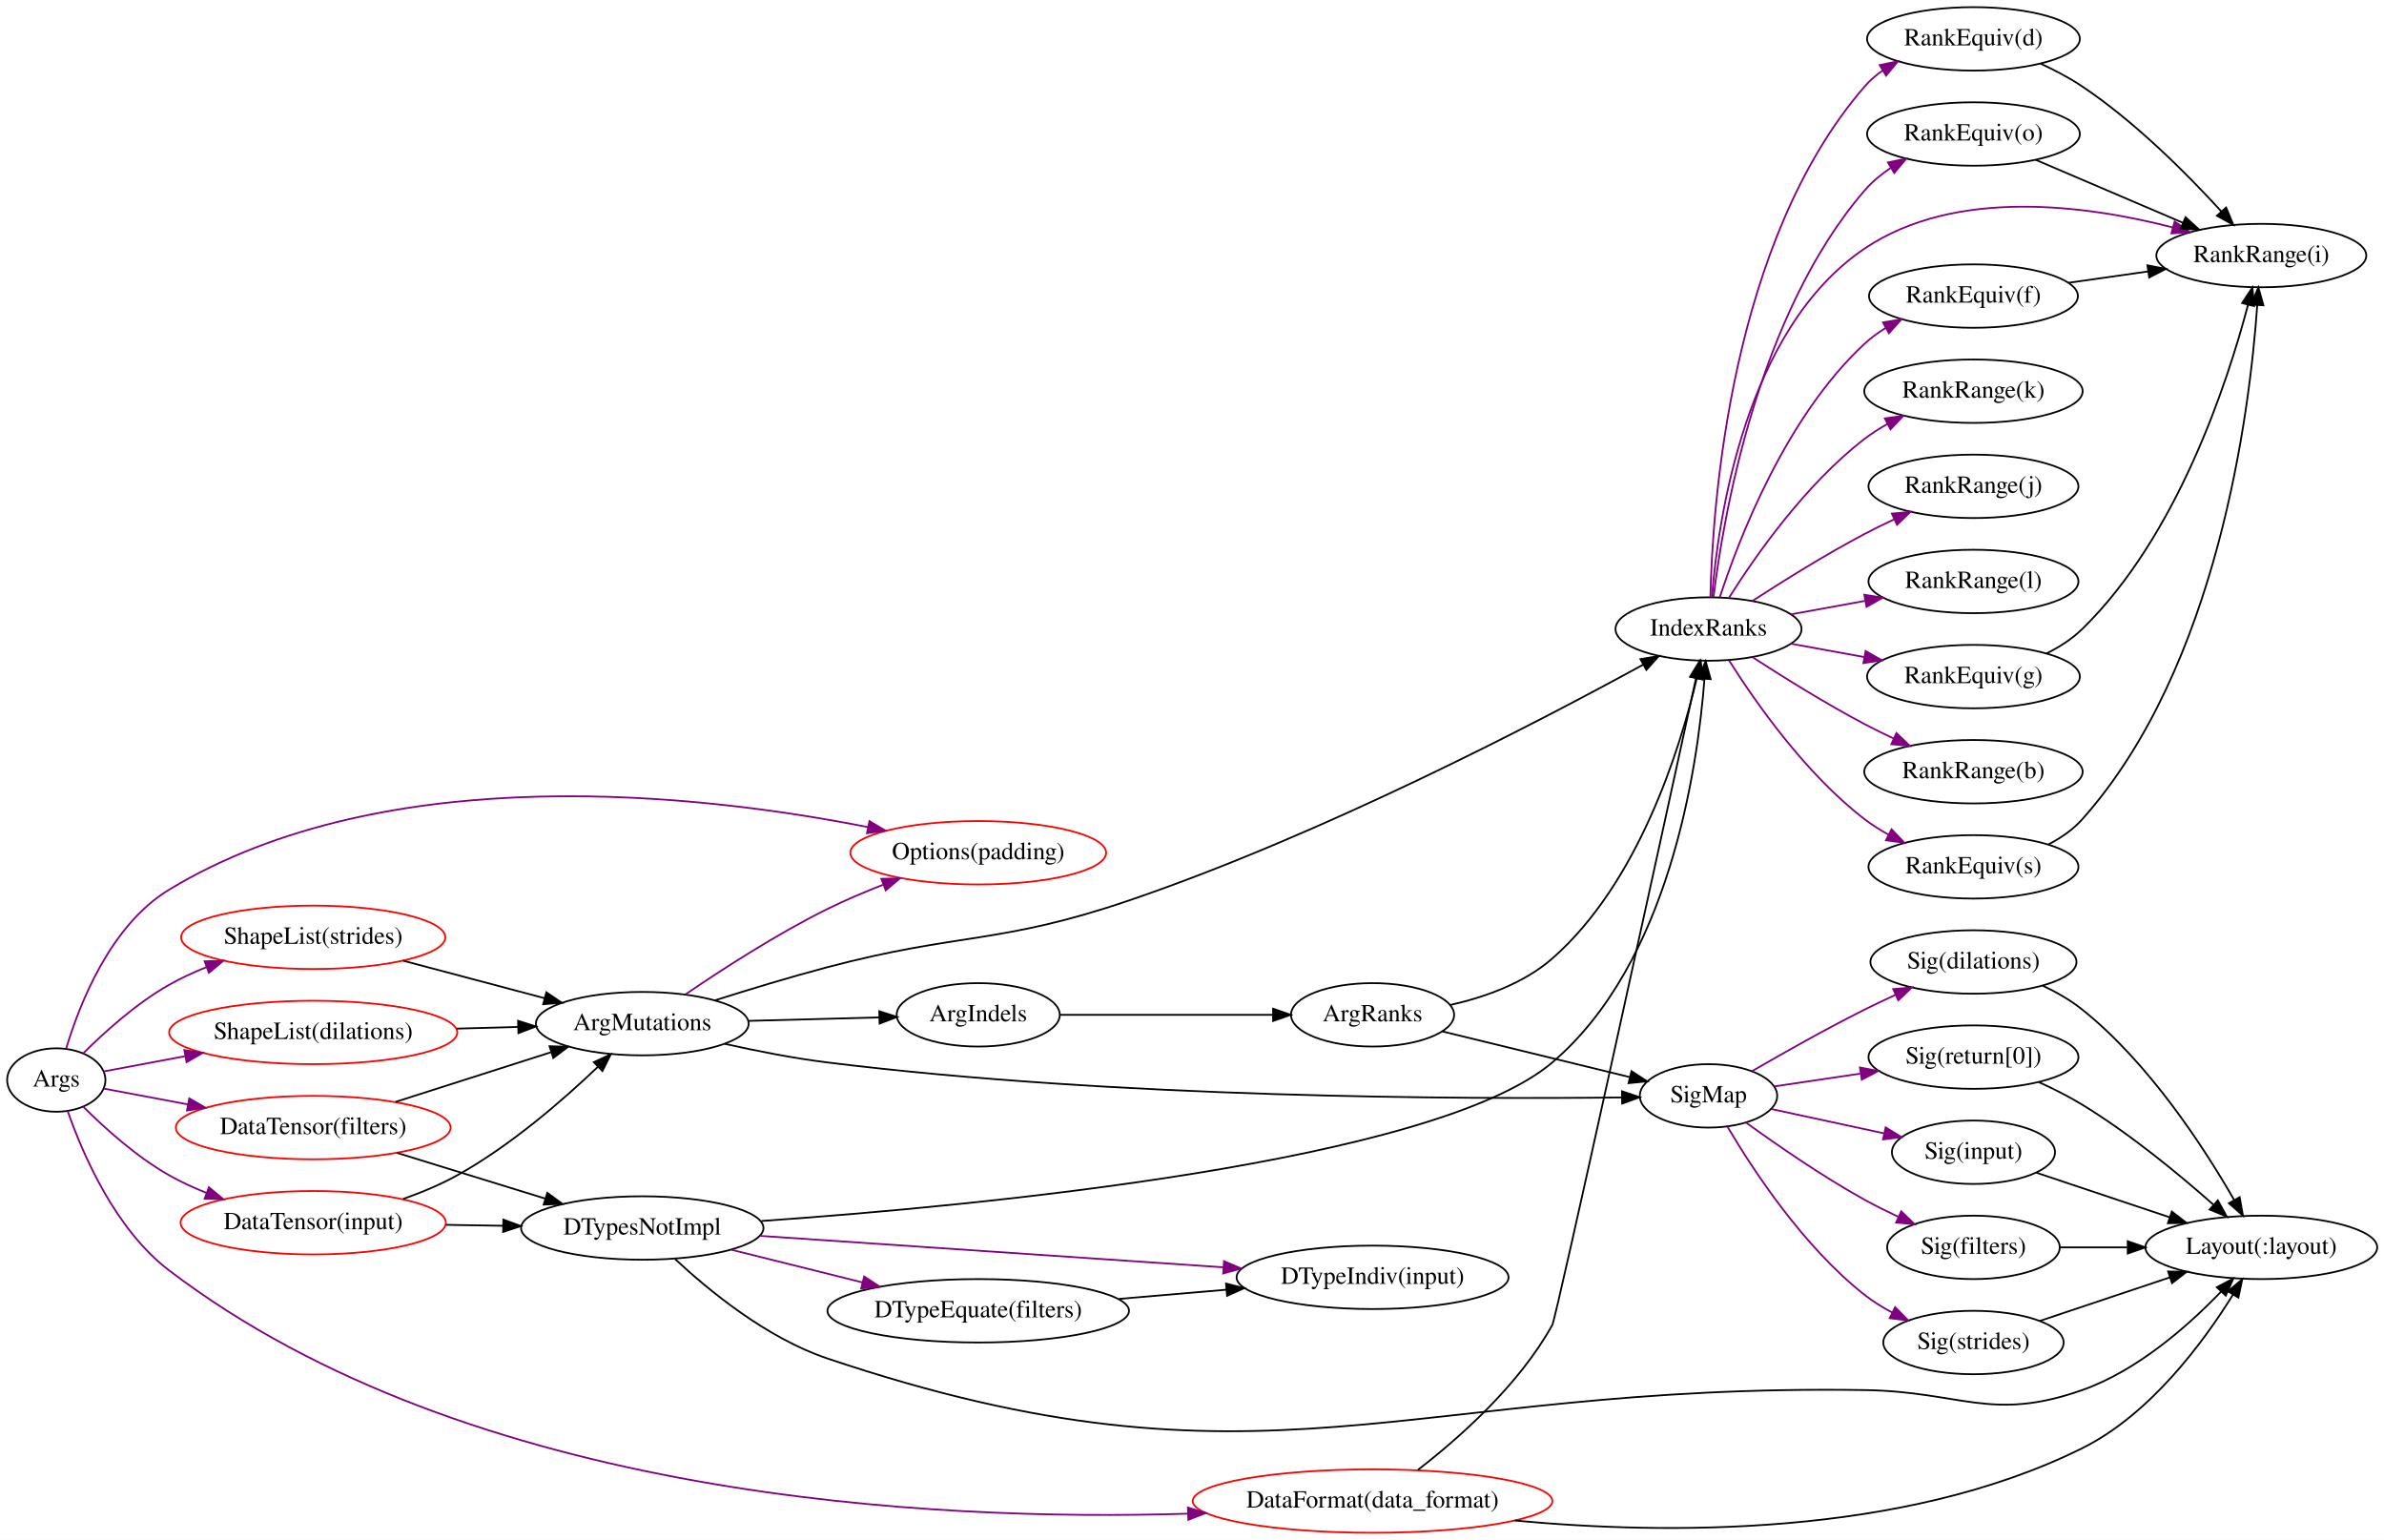
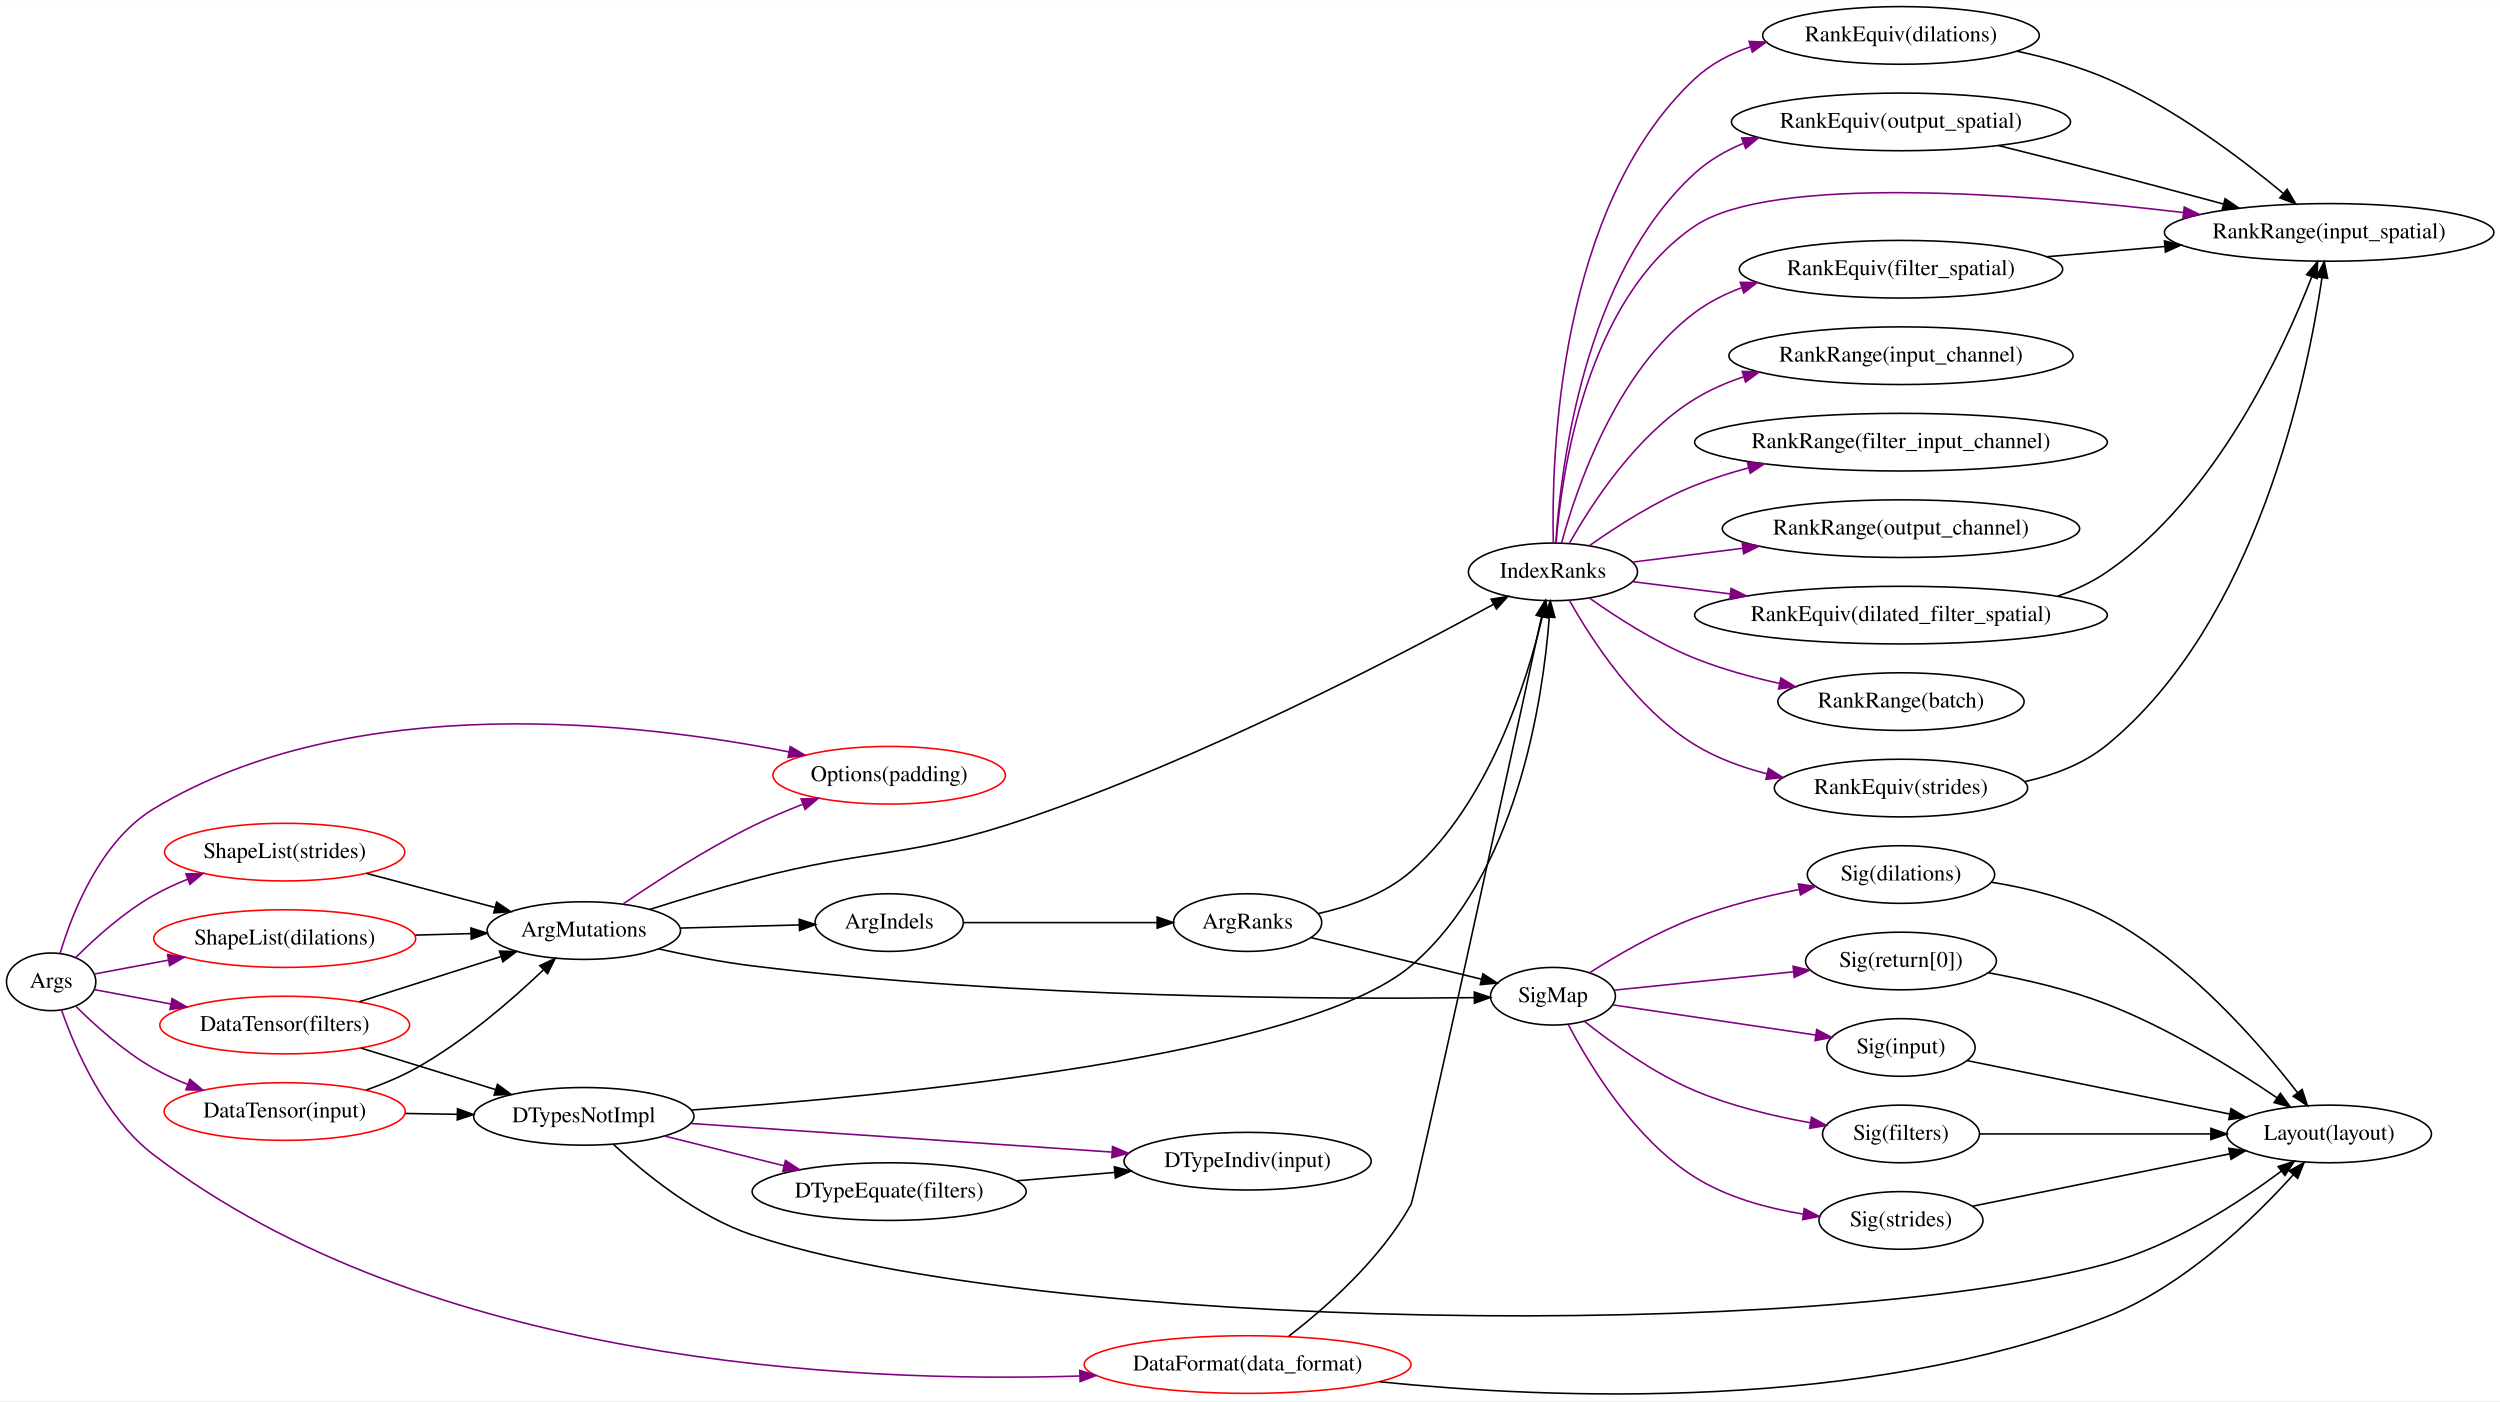
- <svg xmlns="http://www.w3.org/2000/svg" width="1353pt" height="874pt" viewBox="0.00 0.00 1353.20 874.00">
-   <g id="graph0" class="graph" transform="scale(1 1) rotate(0) translate(4 870)">
-     <polygon fill="white" stroke="transparent" points="-4,4 -4,-870 1349.2,-870 1349.2,4 -4,4" />
+ <svg xmlns="http://www.w3.org/2000/svg" width="1561pt" height="875pt" viewBox="0.00 0.00 1561.18 874.85">
+   <g id="graph0" class="graph" transform="scale(1 1) rotate(0) translate(4 870.85)">
+     <polygon fill="white" stroke="transparent" points="-4,4 -4,-870.85 1557.18,-870.85 1557.18,4 -4,4" />
    <g id="node1" class="node">
-       <ellipse fill="none" stroke="black" cx="1279.56" cy="-162" rx="65.79" ry="18" />
-       <text text-anchor="middle" x="1279.56" y="-158.3" font-family="Times,serif" font-size="14.00">Layout(:layout)</text>
+       <ellipse fill="none" stroke="black" cx="1450.49" cy="-162.85" rx="63.89" ry="18" />
+       <text text-anchor="middle" x="1450.49" y="-159.15" font-family="Times,serif" font-size="14.00">Layout(layout)</text>
    </g>
    <g id="node2" class="node">
-       <ellipse fill="none" stroke="black" cx="965.78" cy="-513" rx="52.79" ry="18" />
-       <text text-anchor="middle" x="965.78" y="-509.3" font-family="Times,serif" font-size="14.00">IndexRanks</text>
+       <ellipse fill="none" stroke="black" cx="965.78" cy="-513.85" rx="52.79" ry="18" />
+       <text text-anchor="middle" x="965.78" y="-510.15" font-family="Times,serif" font-size="14.00">IndexRanks</text>
    </g>
    <g id="node3" class="node">
-       <ellipse fill="none" stroke="black" cx="1116.17" cy="-432" rx="61.99" ry="18" />
-       <text text-anchor="middle" x="1116.17" y="-428.3" font-family="Times,serif" font-size="14.00">RankRange(b)</text>
+       <ellipse fill="none" stroke="black" cx="1183.11" cy="-432.85" rx="76.89" ry="18" />
+       <text text-anchor="middle" x="1183.11" y="-429.15" font-family="Times,serif" font-size="14.00">RankRange(batch)</text>
    </g>
    <g id="edge1" class="edge">
-       <path fill="none" stroke="purple" d="M990.83,-496.97C1008.16,-485.73 1032.29,-470.67 1054.43,-459 1059.66,-456.24 1065.23,-453.51 1070.79,-450.89" />
-       <polygon fill="purple" stroke="purple" points="1072.46,-453.98 1080.09,-446.63 1069.55,-447.62 1072.46,-453.98" />
+       <path fill="none" stroke="purple" d="M988.71,-497.38C1005.78,-485.3 1030.53,-469.41 1054.43,-459.85 1070.96,-453.24 1089.37,-448.15 1106.95,-444.26" />
+       <polygon fill="purple" stroke="purple" points="1108.12,-447.59 1117.19,-442.11 1106.68,-440.74 1108.12,-447.59" />
    </g>
    <g id="node4" class="node">
-       <ellipse fill="none" stroke="black" cx="1279.56" cy="-725" rx="59.59" ry="18" />
-       <text text-anchor="middle" x="1279.56" y="-721.3" font-family="Times,serif" font-size="14.00">RankRange(i)</text>
+       <ellipse fill="none" stroke="black" cx="1450.49" cy="-725.85" rx="102.88" ry="18" />
+       <text text-anchor="middle" x="1450.49" y="-722.15" font-family="Times,serif" font-size="14.00">RankRange(input_spatial)</text>
    </g>
    <g id="edge2" class="edge">
-       <path fill="none" stroke="purple" d="M967.73,-531.04C971.1,-574.18 986.28,-683.11 1054.43,-729 1106.07,-763.78 1180.69,-753.53 1229.41,-740.94" />
-       <polygon fill="purple" stroke="purple" points="1230.36,-744.31 1239.1,-738.32 1228.53,-737.56 1230.36,-744.31" />
+       <path fill="none" stroke="purple" d="M967.73,-531.89C971.1,-575.03 986.28,-683.97 1054.43,-729.85 1102.35,-762.13 1258.28,-750.19 1359.32,-738.26" />
+       <polygon fill="purple" stroke="purple" points="1360.02,-741.7 1369.53,-737.03 1359.18,-734.75 1360.02,-741.7" />
    </g>
    <g id="node5" class="node">
-       <ellipse fill="none" stroke="black" cx="1116.17" cy="-702" rx="59.29" ry="18" />
-       <text text-anchor="middle" x="1116.17" y="-698.3" font-family="Times,serif" font-size="14.00">RankEquiv(f)</text>
+       <ellipse fill="none" stroke="black" cx="1183.11" cy="-702.85" rx="100.98" ry="18" />
+       <text text-anchor="middle" x="1183.11" y="-699.15" font-family="Times,serif" font-size="14.00">RankEquiv(filter_spatial)</text>
    </g>
    <g id="edge3" class="edge">
-       <path fill="none" stroke="purple" d="M972.19,-531.01C982.87,-563.76 1009.59,-633.52 1054.43,-675 1058,-678.3 1062.04,-681.25 1066.3,-683.87" />
-       <polygon fill="purple" stroke="purple" points="1064.82,-687.05 1075.27,-688.8 1068.19,-680.92 1064.82,-687.05" />
+       <path fill="none" stroke="purple" d="M971.18,-532.01C980.4,-565.98 1005.11,-639.01 1054.43,-675.85 1063.18,-682.39 1073.17,-687.43 1083.62,-691.29" />
+       <polygon fill="purple" stroke="purple" points="1082.72,-694.68 1093.32,-694.52 1084.94,-688.04 1082.72,-694.68" />
    </g>
    <g id="node6" class="node">
-       <ellipse fill="none" stroke="black" cx="1116.17" cy="-486" rx="60.39" ry="18" />
-       <text text-anchor="middle" x="1116.17" y="-482.3" font-family="Times,serif" font-size="14.00">RankEquiv(g)</text>
+       <ellipse fill="none" stroke="black" cx="1183.11" cy="-486.85" rx="128.88" ry="18" />
+       <text text-anchor="middle" x="1183.11" y="-483.15" font-family="Times,serif" font-size="14.00">RankEquiv(dilated_filter_spatial)</text>
    </g>
    <g id="edge4" class="edge">
-       <path fill="none" stroke="purple" d="M1012.51,-504.68C1025.67,-502.28 1040.23,-499.63 1054.16,-497.1" />
-       <polygon fill="purple" stroke="purple" points="1054.94,-500.52 1064.15,-495.28 1053.69,-493.63 1054.94,-500.52" />
+       <path fill="none" stroke="purple" d="M1015.37,-507.76C1033.58,-505.48 1055.05,-502.79 1076.41,-500.11" />
+       <polygon fill="purple" stroke="purple" points="1077.05,-503.55 1086.54,-498.84 1076.18,-496.61 1077.05,-503.55" />
    </g>
    <g id="node7" class="node">
-       <ellipse fill="none" stroke="black" cx="1116.17" cy="-378" rx="59.59" ry="18" />
-       <text text-anchor="middle" x="1116.17" y="-374.3" font-family="Times,serif" font-size="14.00">RankEquiv(s)</text>
+       <ellipse fill="none" stroke="black" cx="1183.11" cy="-378.85" rx="79.09" ry="18" />
+       <text text-anchor="middle" x="1183.11" y="-375.15" font-family="Times,serif" font-size="14.00">RankEquiv(strides)</text>
    </g>
    <g id="edge5" class="edge">
-       <path fill="none" stroke="purple" d="M977.48,-495.12C992.24,-471.73 1020.88,-430.7 1054.43,-405 1058.56,-401.84 1063.12,-398.95 1067.83,-396.34" />
-       <polygon fill="purple" stroke="purple" points="1069.68,-399.32 1077,-391.66 1066.5,-393.09 1069.68,-399.32" />
+       <path fill="none" stroke="purple" d="M976.02,-496.13C989.71,-471.73 1017.75,-428.27 1054.43,-405.85 1068.03,-397.53 1083.81,-391.75 1099.54,-387.73" />
+       <polygon fill="purple" stroke="purple" points="1100.36,-391.13 1109.3,-385.45 1098.77,-384.32 1100.36,-391.13" />
    </g>
    <g id="node8" class="node">
-       <ellipse fill="none" stroke="black" cx="1116.17" cy="-848" rx="60.39" ry="18" />
-       <text text-anchor="middle" x="1116.17" y="-844.3" font-family="Times,serif" font-size="14.00">RankEquiv(d)</text>
+       <ellipse fill="none" stroke="black" cx="1183.11" cy="-848.85" rx="86.38" ry="18" />
+       <text text-anchor="middle" x="1183.11" y="-845.15" font-family="Times,serif" font-size="14.00">RankEquiv(dilations)</text>
    </g>
    <g id="edge6" class="edge">
-       <path fill="none" stroke="purple" d="M966.85,-531.09C967.99,-582.78 978.07,-733.04 1054.43,-821 1057.4,-824.43 1060.89,-827.44 1064.68,-830.08" />
-       <polygon fill="purple" stroke="purple" points="1062.96,-833.13 1073.33,-835.29 1066.57,-827.13 1062.96,-833.13" />
+       <path fill="none" stroke="purple" d="M965.99,-532.02C964.76,-585.22 968.88,-742 1054.43,-821.85 1064.19,-830.97 1076.24,-837.32 1088.99,-841.69" />
+       <polygon fill="purple" stroke="purple" points="1088.27,-845.13 1098.85,-844.67 1090.29,-838.43 1088.27,-845.13" />
    </g>
    <g id="node9" class="node">
-       <ellipse fill="none" stroke="black" cx="1116.17" cy="-648" rx="61.99" ry="18" />
-       <text text-anchor="middle" x="1116.17" y="-644.3" font-family="Times,serif" font-size="14.00">RankRange(k)</text>
+       <ellipse fill="none" stroke="black" cx="1183.11" cy="-648.85" rx="107.48" ry="18" />
+       <text text-anchor="middle" x="1183.11" y="-645.15" font-family="Times,serif" font-size="14.00">RankRange(input_channel)</text>
    </g>
    <g id="edge7" class="edge">
-       <path fill="none" stroke="purple" d="M977.48,-530.88C992.24,-554.27 1020.88,-595.3 1054.43,-621 1058.45,-624.08 1062.87,-626.9 1067.45,-629.45" />
-       <polygon fill="purple" stroke="purple" points="1065.87,-632.57 1076.36,-634.04 1069.07,-626.35 1065.87,-632.57" />
+       <path fill="none" stroke="purple" d="M976.02,-531.58C989.71,-555.98 1017.75,-599.43 1054.43,-621.85 1063.75,-627.55 1074.09,-632.07 1084.74,-635.63" />
+       <polygon fill="purple" stroke="purple" points="1084,-639.07 1094.59,-638.65 1086.05,-632.37 1084,-639.07" />
    </g>
    <g id="node10" class="node">
-       <ellipse fill="none" stroke="black" cx="1116.17" cy="-594" rx="59.59" ry="18" />
-       <text text-anchor="middle" x="1116.17" y="-590.3" font-family="Times,serif" font-size="14.00">RankRange(j)</text>
+       <ellipse fill="none" stroke="black" cx="1183.11" cy="-594.85" rx="128.88" ry="18" />
+       <text text-anchor="middle" x="1183.11" y="-591.15" font-family="Times,serif" font-size="14.00">RankRange(filter_input_channel)</text>
    </g>
    <g id="edge8" class="edge">
-       <path fill="none" stroke="purple" d="M990.83,-529.03C1008.16,-540.27 1032.29,-555.33 1054.43,-567 1059.72,-569.79 1065.37,-572.56 1071,-575.2" />
-       <polygon fill="purple" stroke="purple" points="1069.86,-578.53 1080.41,-579.51 1072.78,-572.17 1069.86,-578.53" />
+       <path fill="none" stroke="purple" d="M988.71,-530.33C1005.78,-542.41 1030.53,-558.3 1054.43,-567.85 1065,-572.08 1076.35,-575.69 1087.76,-578.76" />
+       <polygon fill="purple" stroke="purple" points="1087.22,-582.24 1097.78,-581.32 1088.96,-575.45 1087.22,-582.24" />
    </g>
    <g id="node11" class="node">
-       <ellipse fill="none" stroke="black" cx="1116.17" cy="-540" rx="59.59" ry="18" />
-       <text text-anchor="middle" x="1116.17" y="-536.3" font-family="Times,serif" font-size="14.00">RankRange(l)</text>
+       <ellipse fill="none" stroke="black" cx="1183.11" cy="-540.85" rx="111.58" ry="18" />
+       <text text-anchor="middle" x="1183.11" y="-537.15" font-family="Times,serif" font-size="14.00">RankRange(output_channel)</text>
    </g>
    <g id="edge9" class="edge">
-       <path fill="none" stroke="purple" d="M1012.51,-521.32C1025.81,-523.74 1040.54,-526.42 1054.59,-528.98" />
-       <polygon fill="purple" stroke="purple" points="1054.21,-532.47 1064.68,-530.81 1055.47,-525.58 1054.21,-532.47" />
+       <path fill="none" stroke="purple" d="M1015.37,-519.95C1035.78,-522.51 1060.28,-525.58 1084.15,-528.57" />
+       <polygon fill="purple" stroke="purple" points="1083.97,-532.07 1094.32,-529.85 1084.84,-525.13 1083.97,-532.07" />
    </g>
    <g id="node12" class="node">
-       <ellipse fill="none" stroke="black" cx="1116.17" cy="-794" rx="60.39" ry="18" />
-       <text text-anchor="middle" x="1116.17" y="-790.3" font-family="Times,serif" font-size="14.00">RankEquiv(o)</text>
+       <ellipse fill="none" stroke="black" cx="1183.11" cy="-794.85" rx="105.88" ry="18" />
+       <text text-anchor="middle" x="1183.11" y="-791.15" font-family="Times,serif" font-size="14.00">RankEquiv(output_spatial)</text>
    </g>
    <g id="edge10" class="edge">
-       <path fill="none" stroke="purple" d="M968.64,-531.21C974.04,-575.7 993.48,-691.41 1054.43,-762 1058.62,-766.86 1063.73,-771.08 1069.19,-774.73" />
-       <polygon fill="purple" stroke="purple" points="1067.61,-777.86 1077.98,-780 1071.2,-771.86 1067.61,-777.86" />
+       <path fill="none" stroke="purple" d="M967.56,-532.03C970.55,-577.97 984.98,-699.58 1054.43,-762.85 1063.2,-770.85 1073.68,-776.92 1084.79,-781.51" />
+       <polygon fill="purple" stroke="purple" points="1083.67,-784.83 1094.26,-785.04 1086.11,-778.27 1083.67,-784.83" />
    </g>
    <g id="edge33" class="edge">
-       <path fill="none" stroke="black" d="M1170.01,-709.53C1184.43,-711.59 1200.2,-713.83 1215.14,-715.96" />
-       <polygon fill="black" stroke="black" points="1214.93,-719.47 1225.32,-717.41 1215.91,-712.54 1214.93,-719.47" />
+       <path fill="none" stroke="black" d="M1273.96,-710.64C1297.75,-712.7 1323.6,-714.94 1347.96,-717.05" />
+       <polygon fill="black" stroke="black" points="1347.67,-720.54 1357.93,-717.92 1348.27,-713.57 1347.67,-720.54" />
    </g>
    <g id="edge34" class="edge">
-       <path fill="none" stroke="black" d="M1157.61,-499.11C1164.97,-502.78 1172.13,-507.36 1177.91,-513 1231.78,-565.54 1260.31,-652.62 1272.02,-697.05" />
-       <polygon fill="black" stroke="black" points="1268.66,-698.04 1274.52,-706.87 1275.45,-696.32 1268.66,-698.04" />
+       <path fill="none" stroke="black" d="M1280.95,-498.71C1291.9,-502.5 1302.46,-507.44 1311.8,-513.85 1379.42,-560.27 1421.69,-651.88 1439.59,-697.98" />
+       <polygon fill="black" stroke="black" points="1436.42,-699.5 1443.23,-707.62 1442.97,-697.02 1436.42,-699.5" />
    </g>
    <g id="edge35" class="edge">
-       <path fill="none" stroke="black" d="M1158.88,-390.82C1165.95,-394.5 1172.69,-399.14 1177.91,-405 1254.92,-491.28 1273.02,-636.25 1277.26,-696.95" />
-       <polygon fill="black" stroke="black" points="1273.77,-697.17 1277.89,-706.94 1280.76,-696.74 1273.77,-697.17" />
+       <path fill="none" stroke="black" d="M1260.64,-382.92C1278.94,-386.99 1297.34,-394.01 1311.8,-405.85 1405.34,-482.49 1436.76,-634.6 1446.03,-697.56" />
+       <polygon fill="black" stroke="black" points="1442.58,-698.14 1447.43,-707.56 1449.51,-697.17 1442.58,-698.14" />
    </g>
    <g id="edge36" class="edge">
-       <path fill="none" stroke="black" d="M1154.22,-833.96C1162.31,-830.24 1170.63,-825.88 1177.91,-821 1208.16,-800.75 1237.68,-771.06 1256.85,-750.07" />
-       <polygon fill="black" stroke="black" points="1259.58,-752.27 1263.66,-742.49 1254.37,-747.59 1259.58,-752.27" />
+       <path fill="none" stroke="black" d="M1255.6,-838.98C1274.35,-834.99 1294.23,-829.46 1311.8,-821.85 1353.49,-803.8 1395.46,-772.14 1421.91,-750.14" />
+       <polygon fill="black" stroke="black" points="1424.22,-752.77 1429.61,-743.65 1419.71,-747.42 1424.22,-752.77" />
    </g>
    <g id="edge37" class="edge">
-       <path fill="none" stroke="black" d="M1151.4,-779.37C1175.79,-768.94 1208.78,-754.84 1235.04,-743.61" />
-       <polygon fill="black" stroke="black" points="1236.56,-746.76 1244.38,-739.61 1233.81,-740.33 1236.56,-746.76" />
+       <path fill="none" stroke="black" d="M1243.93,-780.09C1265.36,-774.74 1289.68,-768.6 1311.8,-762.85 1335.49,-756.7 1361.42,-749.78 1384.32,-743.61" />
+       <polygon fill="black" stroke="black" points="1385.54,-746.91 1394.28,-740.92 1383.71,-740.15 1385.54,-746.91" />
    </g>
    <g id="node13" class="node">
-       <ellipse fill="none" stroke="black" cx="360.57" cy="-173" rx="68.79" ry="18" />
-       <text text-anchor="middle" x="360.57" y="-169.3" font-family="Times,serif" font-size="14.00">DTypesNotImpl</text>
+       <ellipse fill="none" stroke="black" cx="360.57" cy="-173.85" rx="68.79" ry="18" />
+       <text text-anchor="middle" x="360.57" y="-170.15" font-family="Times,serif" font-size="14.00">DTypesNotImpl</text>
    </g>
    <g id="edge12" class="edge">
-       <path fill="none" stroke="black" d="M379.2,-155.36C398.49,-137.37 431.26,-110.52 465.47,-99 713.66,-15.45 792.58,-85 1054.43,-81 1109.3,-80.16 1126.15,-62.76 1177.91,-81 1209.29,-92.06 1238.09,-117.49 1256.77,-136.93" />
-       <polygon fill="black" stroke="black" points="1254.27,-139.38 1263.66,-144.31 1259.39,-134.61 1254.27,-139.38" />
+       <path fill="none" stroke="black" d="M379.2,-156.21C398.49,-138.22 431.26,-111.37 465.47,-99.85 643.75,-39.83 1130.3,-32.42 1311.8,-81.85 1352.85,-93.03 1394.15,-119.9 1420.65,-139.64" />
+       <polygon fill="black" stroke="black" points="1418.64,-142.5 1428.72,-145.77 1422.87,-136.93 1418.64,-142.5" />
    </g>
    <g id="edge11" class="edge">
-       <path fill="none" stroke="black" d="M428.2,-176.98C551.85,-185.65 810.32,-210.21 877.13,-267 943.25,-323.19 959.5,-432.86 963.48,-484.64" />
-       <polygon fill="black" stroke="black" points="960,-485.02 964.16,-494.77 966.99,-484.56 960,-485.02" />
+       <path fill="none" stroke="black" d="M428.2,-177.83C551.85,-186.5 810.32,-211.07 877.13,-267.85 943.25,-324.05 959.5,-433.71 963.48,-485.49" />
+       <polygon fill="black" stroke="black" points="960,-485.88 964.16,-495.62 966.99,-485.41 960,-485.88" />
    </g>
    <g id="node14" class="node">
-       <ellipse fill="none" stroke="black" cx="775.09" cy="-145" rx="77.19" ry="18" />
-       <text text-anchor="middle" x="775.09" y="-141.3" font-family="Times,serif" font-size="14.00">DTypeIndiv(input)</text>
+       <ellipse fill="none" stroke="black" cx="775.09" cy="-145.85" rx="77.19" ry="18" />
+       <text text-anchor="middle" x="775.09" y="-142.15" font-family="Times,serif" font-size="14.00">DTypeIndiv(input)</text>
    </g>
    <g id="edge13" class="edge">
-       <path fill="none" stroke="purple" d="M427.4,-168.53C498.69,-163.69 612.62,-155.96 690.27,-150.69" />
-       <polygon fill="purple" stroke="purple" points="690.76,-154.16 700.5,-150 690.29,-147.18 690.76,-154.16" />
+       <path fill="none" stroke="purple" d="M427.4,-169.39C498.69,-164.55 612.62,-156.81 690.27,-151.54" />
+       <polygon fill="purple" stroke="purple" points="690.76,-155.02 700.5,-150.85 690.29,-148.03 690.76,-155.02" />
    </g>
    <g id="node15" class="node">
-       <ellipse fill="none" stroke="black" cx="551.26" cy="-126" rx="85.59" ry="18" />
-       <text text-anchor="middle" x="551.26" y="-122.3" font-family="Times,serif" font-size="14.00">DTypeEquate(filters)</text>
+       <ellipse fill="none" stroke="black" cx="551.26" cy="-126.85" rx="85.59" ry="18" />
+       <text text-anchor="middle" x="551.26" y="-123.15" font-family="Times,serif" font-size="14.00">DTypeEquate(filters)</text>
    </g>
    <g id="edge14" class="edge">
-       <path fill="none" stroke="purple" d="M411.15,-160.65C433.89,-154.99 461.16,-148.2 485.5,-142.13" />
-       <polygon fill="purple" stroke="purple" points="486.51,-145.49 495.37,-139.67 484.82,-138.69 486.51,-145.49" />
+       <path fill="none" stroke="purple" d="M411.15,-161.5C433.89,-155.84 461.16,-149.05 485.5,-142.99" />
+       <polygon fill="purple" stroke="purple" points="486.51,-146.34 495.37,-140.53 484.82,-139.55 486.51,-146.34" />
    </g>
    <g id="edge50" class="edge">
-       <path fill="none" stroke="black" d="M631.1,-132.75C650.91,-134.45 672.22,-136.27 692.18,-137.98" />
-       <polygon fill="black" stroke="black" points="691.91,-141.47 702.17,-138.84 692.51,-134.5 691.91,-141.47" />
+       <path fill="none" stroke="black" d="M631.1,-133.61C650.91,-135.3 672.22,-137.13 692.18,-138.84" />
+       <polygon fill="black" stroke="black" points="691.91,-142.33 702.17,-139.69 692.51,-135.35 691.91,-142.33" />
    </g>
    <g id="node16" class="node">
-       <ellipse fill="none" stroke="black" cx="965.78" cy="-248" rx="38.99" ry="18" />
-       <text text-anchor="middle" x="965.78" y="-244.3" font-family="Times,serif" font-size="14.00">SigMap</text>
+       <ellipse fill="none" stroke="black" cx="965.78" cy="-248.85" rx="38.99" ry="18" />
+       <text text-anchor="middle" x="965.78" y="-245.15" font-family="Times,serif" font-size="14.00">SigMap</text>
    </g>
    <g id="node17" class="node">
-       <ellipse fill="none" stroke="black" cx="1116.17" cy="-216" rx="46.29" ry="18" />
-       <text text-anchor="middle" x="1116.17" y="-212.3" font-family="Times,serif" font-size="14.00">Sig(input)</text>
+       <ellipse fill="none" stroke="black" cx="1183.11" cy="-216.85" rx="46.29" ry="18" />
+       <text text-anchor="middle" x="1183.11" y="-213.15" font-family="Times,serif" font-size="14.00">Sig(input)</text>
    </g>
    <g id="edge15" class="edge">
-       <path fill="none" stroke="purple" d="M1001.57,-240.5C1020.56,-236.4 1044.41,-231.26 1065.35,-226.74" />
-       <polygon fill="purple" stroke="purple" points="1066.32,-230.12 1075.35,-224.59 1064.84,-223.27 1066.32,-230.12" />
+       <path fill="none" stroke="purple" d="M1003.31,-243.43C1038.08,-238.26 1090.77,-230.43 1129.95,-224.61" />
+       <polygon fill="purple" stroke="purple" points="1130.48,-228.07 1139.86,-223.13 1129.45,-221.14 1130.48,-228.07" />
    </g>
    <g id="node18" class="node">
-       <ellipse fill="none" stroke="black" cx="1116.17" cy="-162" rx="48.99" ry="18" />
-       <text text-anchor="middle" x="1116.17" y="-158.3" font-family="Times,serif" font-size="14.00">Sig(filters)</text>
+       <ellipse fill="none" stroke="black" cx="1183.11" cy="-162.85" rx="48.99" ry="18" />
+       <text text-anchor="middle" x="1183.11" y="-159.15" font-family="Times,serif" font-size="14.00">Sig(filters)</text>
    </g>
    <g id="edge16" class="edge">
-       <path fill="none" stroke="purple" d="M987.03,-232.88C1004.4,-220.29 1030.35,-202.32 1054.43,-189 1060.46,-185.66 1067,-182.41 1073.46,-179.38" />
-       <polygon fill="purple" stroke="purple" points="1075.16,-182.45 1082.82,-175.13 1072.27,-176.08 1075.16,-182.45" />
+       <path fill="none" stroke="purple" d="M985.38,-233.2C1002.32,-219.73 1028.58,-200.79 1054.43,-189.85 1077.15,-180.24 1103.64,-173.92 1126.59,-169.83" />
+       <polygon fill="purple" stroke="purple" points="1127.24,-173.27 1136.52,-168.15 1126.07,-166.36 1127.24,-173.27" />
    </g>
    <g id="node19" class="node">
-       <ellipse fill="none" stroke="black" cx="1116.17" cy="-108" rx="51.19" ry="18" />
-       <text text-anchor="middle" x="1116.17" y="-104.3" font-family="Times,serif" font-size="14.00">Sig(strides)</text>
+       <ellipse fill="none" stroke="black" cx="1183.11" cy="-108.85" rx="51.19" ry="18" />
+       <text text-anchor="middle" x="1183.11" y="-105.15" font-family="Times,serif" font-size="14.00">Sig(strides)</text>
    </g>
    <g id="edge17" class="edge">
-       <path fill="none" stroke="purple" d="M976.54,-230.51C990.86,-206.24 1019.64,-162.26 1054.43,-135 1059.14,-131.31 1064.44,-128 1069.89,-125.08" />
-       <polygon fill="purple" stroke="purple" points="1071.72,-128.08 1079.14,-120.52 1068.62,-121.8 1071.72,-128.08" />
+       <path fill="none" stroke="purple" d="M975.35,-231.16C988.61,-205.81 1016.56,-159.58 1054.43,-135.85 1074.49,-123.28 1099.45,-116.47 1121.96,-112.82" />
+       <polygon fill="purple" stroke="purple" points="1122.71,-116.25 1132.11,-111.35 1121.71,-109.32 1122.71,-116.25" />
    </g>
    <g id="node20" class="node">
-       <ellipse fill="none" stroke="black" cx="1116.17" cy="-324" rx="58.49" ry="18" />
-       <text text-anchor="middle" x="1116.17" y="-320.3" font-family="Times,serif" font-size="14.00">Sig(dilations)</text>
+       <ellipse fill="none" stroke="black" cx="1183.11" cy="-324.85" rx="58.49" ry="18" />
+       <text text-anchor="middle" x="1183.11" y="-321.15" font-family="Times,serif" font-size="14.00">Sig(dilations)</text>
    </g>
    <g id="edge18" class="edge">
-       <path fill="none" stroke="purple" d="M990.64,-262.12C1008.09,-272.25 1032.44,-286 1054.43,-297 1060.05,-299.81 1066.03,-302.65 1071.96,-305.38" />
-       <polygon fill="purple" stroke="purple" points="1070.62,-308.62 1081.18,-309.55 1073.51,-302.24 1070.62,-308.62" />
+       <path fill="none" stroke="purple" d="M988.58,-263.49C1005.79,-274.43 1030.76,-288.97 1054.43,-297.85 1075.12,-305.62 1098.58,-311.39 1119.7,-315.55" />
+       <polygon fill="purple" stroke="purple" points="1119.06,-319 1129.54,-317.41 1120.36,-312.12 1119.06,-319" />
    </g>
    <g id="node21" class="node">
-       <ellipse fill="none" stroke="black" cx="1116.17" cy="-270" rx="59.59" ry="18" />
-       <text text-anchor="middle" x="1116.17" y="-266.3" font-family="Times,serif" font-size="14.00">Sig(return[0])</text>
+       <ellipse fill="none" stroke="black" cx="1183.11" cy="-270.85" rx="59.59" ry="18" />
+       <text text-anchor="middle" x="1183.11" y="-267.15" font-family="Times,serif" font-size="14.00">Sig(return[0])</text>
    </g>
    <g id="edge19" class="edge">
-       <path fill="none" stroke="purple" d="M1003.08,-253.38C1017.79,-255.56 1035.21,-258.15 1051.89,-260.62" />
-       <polygon fill="purple" stroke="purple" points="1051.73,-264.13 1062.14,-262.14 1052.76,-257.21 1051.73,-264.13" />
+       <path fill="none" stroke="purple" d="M1004.29,-252.69C1035.02,-255.83 1079.25,-260.34 1115.92,-264.09" />
+       <polygon fill="purple" stroke="purple" points="1115.73,-267.59 1126.04,-265.12 1116.45,-260.63 1115.73,-267.59" />
    </g>
    <g id="edge42" class="edge">
-       <path fill="none" stroke="black" d="M1151.79,-204.42C1173.87,-197.03 1202.86,-187.33 1227.55,-179.07" />
-       <polygon fill="black" stroke="black" points="1228.76,-182.35 1237.13,-175.86 1226.54,-175.72 1228.76,-182.35" />
+       <path fill="none" stroke="black" d="M1224.42,-208.65C1267.96,-199.79 1337.86,-185.57 1388.21,-175.32" />
+       <polygon fill="black" stroke="black" points="1389.23,-178.69 1398.33,-173.26 1387.83,-171.83 1389.23,-178.69" />
    </g>
    <g id="edge45" class="edge">
-       <path fill="none" stroke="black" d="M1165.16,-162C1177.18,-162 1190.37,-162 1203.37,-162" />
-       <polygon fill="black" stroke="black" points="1203.73,-165.5 1213.73,-162 1203.73,-158.5 1203.73,-165.5" />
+       <path fill="none" stroke="black" d="M1231.87,-162.85C1272.1,-162.85 1330.31,-162.85 1376.4,-162.85" />
+       <polygon fill="black" stroke="black" points="1376.64,-166.35 1386.64,-162.85 1376.64,-159.35 1376.64,-166.35" />
    </g>
    <g id="edge47" class="edge">
-       <path fill="none" stroke="black" d="M1153.79,-120.25C1175.62,-127.56 1203.64,-136.93 1227.61,-144.95" />
-       <polygon fill="black" stroke="black" points="1226.66,-148.32 1237.25,-148.18 1228.88,-141.69 1226.66,-148.32" />
+       <path fill="none" stroke="black" d="M1227.94,-117.77C1271.73,-126.68 1339.44,-140.46 1388.48,-150.44" />
+       <polygon fill="black" stroke="black" points="1387.84,-153.88 1398.34,-152.44 1389.23,-147.02 1387.84,-153.88" />
    </g>
    <g id="edge49" class="edge">
-       <path fill="none" stroke="black" d="M1155.51,-310.55C1163.35,-306.84 1171.24,-302.33 1177.91,-297 1215.83,-266.7 1246.9,-218.92 1264.05,-189.07" />
-       <polygon fill="black" stroke="black" points="1267.27,-190.49 1269.13,-180.06 1261.17,-187.06 1267.27,-190.49" />
+       <path fill="none" stroke="black" d="M1239.58,-320.06C1262.93,-316.33 1289.73,-309.68 1311.8,-297.85 1362.24,-270.82 1406.71,-219.7 1430.69,-188.71" />
+       <polygon fill="black" stroke="black" points="1433.64,-190.62 1436.9,-180.54 1428.07,-186.39 1433.64,-190.62" />
    </g>
    <g id="edge51" class="edge">
-       <path fill="none" stroke="black" d="M1153.29,-255.79C1161.59,-252.03 1170.23,-247.69 1177.91,-243 1205.01,-226.47 1232.9,-203.46 1252.43,-186.19" />
-       <polygon fill="black" stroke="black" points="1254.88,-188.69 1260,-179.41 1250.22,-183.48 1254.88,-188.69" />
+       <path fill="none" stroke="black" d="M1237.72,-263.49C1260.99,-259.29 1288.25,-252.99 1311.8,-243.85 1350.53,-228.83 1391.08,-203.66 1418.06,-185.35" />
+       <polygon fill="black" stroke="black" points="1420.06,-188.22 1426.32,-179.67 1416.1,-182.45 1420.06,-188.22" />
    </g>
    <g id="node22" class="node">
-       <ellipse fill="none" stroke="black" cx="775.09" cy="-294" rx="46.29" ry="18" />
-       <text text-anchor="middle" x="775.09" y="-290.3" font-family="Times,serif" font-size="14.00">ArgRanks</text>
+       <ellipse fill="none" stroke="black" cx="775.09" cy="-294.85" rx="46.29" ry="18" />
+       <text text-anchor="middle" x="775.09" y="-291.15" font-family="Times,serif" font-size="14.00">ArgRanks</text>
    </g>
    <g id="edge20" class="edge">
-       <path fill="none" stroke="black" d="M819.04,-299.56C838.64,-303.97 861.01,-311.87 877.13,-326 925.88,-368.72 949.48,-444.35 959.15,-485.11" />
-       <polygon fill="black" stroke="black" points="955.75,-485.93 961.36,-494.92 962.58,-484.39 955.75,-485.93" />
+       <path fill="none" stroke="black" d="M819.04,-300.42C838.64,-304.83 861.01,-312.72 877.13,-326.85 925.88,-369.57 949.48,-445.2 959.15,-485.96" />
+       <polygon fill="black" stroke="black" points="955.75,-486.79 961.36,-495.77 962.58,-485.24 955.75,-486.79" />
    </g>
    <g id="edge21" class="edge">
-       <path fill="none" stroke="black" d="M814.73,-284.58C845.57,-277.06 888.79,-266.53 920.92,-258.69" />
-       <polygon fill="black" stroke="black" points="922.05,-262.02 930.94,-256.25 920.39,-255.22 922.05,-262.02" />
+       <path fill="none" stroke="black" d="M814.73,-285.43C845.57,-277.92 888.79,-267.38 920.92,-259.55" />
+       <polygon fill="black" stroke="black" points="922.05,-262.87 930.94,-257.1 920.39,-256.07 922.05,-262.87" />
    </g>
    <g id="node23" class="node">
-       <ellipse fill="none" stroke="black" cx="551.26" cy="-294" rx="46.29" ry="18" />
-       <text text-anchor="middle" x="551.26" y="-290.3" font-family="Times,serif" font-size="14.00">ArgIndels</text>
+       <ellipse fill="none" stroke="black" cx="551.26" cy="-294.85" rx="46.29" ry="18" />
+       <text text-anchor="middle" x="551.26" y="-291.15" font-family="Times,serif" font-size="14.00">ArgIndels</text>
    </g>
    <g id="edge22" class="edge">
-       <path fill="none" stroke="black" d="M597.42,-294C632.39,-294 681.01,-294 718.39,-294" />
-       <polygon fill="black" stroke="black" points="718.62,-297.5 728.62,-294 718.62,-290.5 718.62,-297.5" />
+       <path fill="none" stroke="black" d="M597.42,-294.85C632.39,-294.85 681.01,-294.85 718.39,-294.85" />
+       <polygon fill="black" stroke="black" points="718.62,-298.35 728.62,-294.85 718.62,-291.35 718.62,-298.35" />
    </g>
    <g id="node24" class="node">
-       <ellipse fill="none" stroke="black" cx="360.57" cy="-289" rx="60.39" ry="18" />
-       <text text-anchor="middle" x="360.57" y="-285.3" font-family="Times,serif" font-size="14.00">ArgMutations</text>
+       <ellipse fill="none" stroke="black" cx="360.57" cy="-289.85" rx="60.39" ry="18" />
+       <text text-anchor="middle" x="360.57" y="-286.15" font-family="Times,serif" font-size="14.00">ArgMutations</text>
    </g>
    <g id="edge24" class="edge">
-       <path fill="none" stroke="black" d="M401.81,-302.22C420.99,-308.31 444.3,-315.41 465.47,-321 540.98,-340.96 563.12,-333.79 637.05,-359 747.19,-396.55 869.39,-460.31 928.63,-492.75" />
-       <polygon fill="black" stroke="black" points="927.14,-495.92 937.59,-497.67 930.51,-489.79 927.14,-495.92" />
+       <path fill="none" stroke="black" d="M401.81,-303.08C420.99,-309.17 444.3,-316.26 465.47,-321.85 540.98,-341.81 563.12,-334.65 637.05,-359.85 747.19,-397.41 869.39,-461.16 928.63,-493.6" />
+       <polygon fill="black" stroke="black" points="927.14,-496.77 937.59,-498.53 930.51,-490.64 927.14,-496.77" />
    </g>
    <g id="edge25" class="edge">
-       <path fill="none" stroke="black" d="M407.32,-277.55C425.33,-273.51 446.26,-269.38 465.47,-267 630.05,-246.59 827.29,-246.07 916.61,-247.11" />
-       <polygon fill="black" stroke="black" points="916.66,-250.61 926.71,-247.24 916.75,-243.61 916.66,-250.61" />
+       <path fill="none" stroke="black" d="M407.32,-278.41C425.33,-274.36 446.26,-270.24 465.47,-267.85 630.05,-247.45 827.29,-246.92 916.61,-247.97" />
+       <polygon fill="black" stroke="black" points="916.66,-251.47 926.71,-248.1 916.75,-244.47 916.66,-251.47" />
    </g>
    <g id="edge23" class="edge">
-       <path fill="none" stroke="black" d="M421.02,-290.58C444.73,-291.2 471.87,-291.92 495.13,-292.54" />
-       <polygon fill="black" stroke="black" points="495.09,-296.04 505.18,-292.81 495.28,-289.04 495.09,-296.04" />
+       <path fill="none" stroke="black" d="M421.02,-291.43C444.73,-292.06 471.87,-292.78 495.13,-293.39" />
+       <polygon fill="black" stroke="black" points="495.09,-296.89 505.18,-293.66 495.28,-289.9 495.09,-296.89" />
    </g>
    <g id="node25" class="node">
-       <ellipse fill="none" stroke="red" cx="551.26" cy="-386" rx="72.59" ry="18" />
-       <text text-anchor="middle" x="551.26" y="-382.3" font-family="Times,serif" font-size="14.00">Options(padding)</text>
+       <ellipse fill="none" stroke="red" cx="551.26" cy="-386.85" rx="72.59" ry="18" />
+       <text text-anchor="middle" x="551.26" y="-383.15" font-family="Times,serif" font-size="14.00">Options(padding)</text>
    </g>
    <g id="edge26" class="edge">
-       <path fill="none" stroke="purple" d="M385.14,-305.64C405.71,-319.69 436.68,-339.74 465.47,-354 475.51,-358.97 486.52,-363.66 497.19,-367.82" />
-       <polygon fill="purple" stroke="purple" points="496.27,-371.22 506.86,-371.5 498.75,-364.67 496.27,-371.22" />
+       <path fill="none" stroke="purple" d="M385.14,-306.49C405.71,-320.54 436.68,-340.59 465.47,-354.85 475.51,-359.83 486.52,-364.51 497.19,-368.68" />
+       <polygon fill="purple" stroke="purple" points="496.27,-372.07 506.86,-372.35 498.75,-365.53 496.27,-372.07" />
    </g>
    <g id="node26" class="node">
-       <ellipse fill="none" stroke="black" cx="27.95" cy="-257" rx="27.9" ry="18" />
-       <text text-anchor="middle" x="27.95" y="-253.3" font-family="Times,serif" font-size="14.00">Args</text>
+       <ellipse fill="none" stroke="black" cx="27.95" cy="-257.85" rx="27.9" ry="18" />
+       <text text-anchor="middle" x="27.95" y="-254.15" font-family="Times,serif" font-size="14.00">Args</text>
    </g>
    <g id="edge30" class="edge">
-       <path fill="none" stroke="purple" d="M33.59,-274.97C41.13,-300.09 58.66,-344.88 91.9,-365 215.99,-440.14 395.49,-419 488.77,-400.54" />
-       <polygon fill="purple" stroke="purple" points="489.51,-403.96 498.61,-398.54 488.12,-397.1 489.51,-403.96" />
+       <path fill="none" stroke="purple" d="M33.59,-275.83C41.13,-300.95 58.66,-345.73 91.9,-365.85 215.99,-440.99 395.49,-419.85 488.77,-401.39" />
+       <polygon fill="purple" stroke="purple" points="489.51,-404.81 498.61,-399.39 488.12,-397.95 489.51,-404.81" />
    </g>
    <g id="node27" class="node">
-       <ellipse fill="none" stroke="red" cx="775.09" cy="-18" rx="102.08" ry="18" />
-       <text text-anchor="middle" x="775.09" y="-14.3" font-family="Times,serif" font-size="14.00">DataFormat(data_format)</text>
+       <ellipse fill="none" stroke="red" cx="775.09" cy="-18.85" rx="102.08" ry="18" />
+       <text text-anchor="middle" x="775.09" y="-15.15" font-family="Times,serif" font-size="14.00">DataFormat(data_format)</text>
    </g>
    <g id="edge27" class="edge">
-       <path fill="none" stroke="purple" d="M34.5,-239.14C42.95,-215 61.34,-172.28 91.9,-149 262.63,-18.92 525.7,-6.39 670.2,-10.84" />
-       <polygon fill="purple" stroke="purple" points="670.28,-14.34 680.39,-11.19 670.52,-7.35 670.28,-14.34" />
+       <path fill="none" stroke="purple" d="M34.5,-240C42.95,-215.85 61.34,-173.13 91.9,-149.85 262.63,-19.77 525.7,-7.24 670.2,-11.69" />
+       <polygon fill="purple" stroke="purple" points="670.28,-15.2 680.39,-12.04 670.52,-8.2 670.28,-15.2" />
    </g>
    <g id="node28" class="node">
-       <ellipse fill="none" stroke="red" cx="173.79" cy="-176" rx="75.29" ry="18" />
-       <text text-anchor="middle" x="173.79" y="-172.3" font-family="Times,serif" font-size="14.00">DataTensor(input)</text>
+       <ellipse fill="none" stroke="red" cx="173.79" cy="-176.85" rx="75.29" ry="18" />
+       <text text-anchor="middle" x="173.79" y="-173.15" font-family="Times,serif" font-size="14.00">DataTensor(input)</text>
    </g>
    <g id="edge28" class="edge">
-       <path fill="none" stroke="purple" d="M43.21,-241.89C55.21,-229.91 73.36,-213.51 91.9,-203 98.6,-199.2 105.92,-195.83 113.33,-192.87" />
-       <polygon fill="purple" stroke="purple" points="114.59,-196.14 122.72,-189.35 112.13,-189.59 114.59,-196.14" />
+       <path fill="none" stroke="purple" d="M43.21,-242.74C55.21,-230.77 73.36,-214.36 91.9,-203.85 98.6,-200.06 105.92,-196.69 113.33,-193.73" />
+       <polygon fill="purple" stroke="purple" points="114.59,-196.99 122.72,-190.2 112.13,-190.44 114.59,-196.99" />
    </g>
    <g id="node29" class="node">
-       <ellipse fill="none" stroke="red" cx="173.79" cy="-230" rx="77.99" ry="18" />
-       <text text-anchor="middle" x="173.79" y="-226.3" font-family="Times,serif" font-size="14.00">DataTensor(filters)</text>
+       <ellipse fill="none" stroke="red" cx="173.79" cy="-230.85" rx="77.99" ry="18" />
+       <text text-anchor="middle" x="173.79" y="-227.15" font-family="Times,serif" font-size="14.00">DataTensor(filters)</text>
    </g>
    <g id="edge29" class="edge">
-       <path fill="none" stroke="purple" d="M55,-252.11C68.46,-249.58 85.61,-246.36 102.63,-243.17" />
-       <polygon fill="purple" stroke="purple" points="103.43,-246.58 112.61,-241.3 102.14,-239.7 103.43,-246.58" />
+       <path fill="none" stroke="purple" d="M55,-252.96C68.46,-250.44 85.61,-247.22 102.63,-244.02" />
+       <polygon fill="purple" stroke="purple" points="103.43,-247.43 112.61,-242.15 102.14,-240.55 103.43,-247.43" />
    </g>
    <g id="node30" class="node">
-       <ellipse fill="none" stroke="red" cx="173.79" cy="-338" rx="74.99" ry="18" />
-       <text text-anchor="middle" x="173.79" y="-334.3" font-family="Times,serif" font-size="14.00">ShapeList(strides)</text>
+       <ellipse fill="none" stroke="red" cx="173.79" cy="-338.85" rx="74.99" ry="18" />
+       <text text-anchor="middle" x="173.79" y="-335.15" font-family="Times,serif" font-size="14.00">ShapeList(strides)</text>
    </g>
    <g id="edge31" class="edge">
-       <path fill="none" stroke="purple" d="M43.21,-272.11C55.21,-284.09 73.36,-300.49 91.9,-311 98.6,-314.8 105.92,-318.17 113.33,-321.13" />
-       <polygon fill="purple" stroke="purple" points="112.13,-324.41 122.72,-324.65 114.59,-317.86 112.13,-324.41" />
+       <path fill="none" stroke="purple" d="M43.21,-272.97C55.21,-284.94 73.36,-301.35 91.9,-311.85 98.6,-315.65 105.92,-319.02 113.33,-321.98" />
+       <polygon fill="purple" stroke="purple" points="112.13,-325.27 122.72,-325.51 114.59,-318.72 112.13,-325.27" />
    </g>
    <g id="node31" class="node">
-       <ellipse fill="none" stroke="red" cx="173.79" cy="-284" rx="81.79" ry="18" />
-       <text text-anchor="middle" x="173.79" y="-280.3" font-family="Times,serif" font-size="14.00">ShapeList(dilations)</text>
+       <ellipse fill="none" stroke="red" cx="173.79" cy="-284.85" rx="81.79" ry="18" />
+       <text text-anchor="middle" x="173.79" y="-281.15" font-family="Times,serif" font-size="14.00">ShapeList(dilations)</text>
    </g>
    <g id="edge32" class="edge">
-       <path fill="none" stroke="purple" d="M55,-261.89C68,-264.33 84.44,-267.42 100.88,-270.5" />
-       <polygon fill="purple" stroke="purple" points="100.62,-274.01 111.09,-272.42 101.91,-267.13 100.62,-274.01" />
+       <path fill="none" stroke="purple" d="M55,-262.74C68,-265.18 84.44,-268.27 100.88,-271.36" />
+       <polygon fill="purple" stroke="purple" points="100.62,-274.87 111.09,-273.27 101.91,-267.99 100.62,-274.87" />
    </g>
    <g id="edge39" class="edge">
-       <path fill="none" stroke="black" d="M855.83,-6.95C940.4,1.01 1075.64,2.8 1177.91,-48 1216.36,-67.1 1246.58,-107.93 1263.5,-135.18" />
-       <polygon fill="black" stroke="black" points="1260.57,-137.09 1268.73,-143.85 1266.56,-133.48 1260.57,-137.09" />
+       <path fill="none" stroke="black" d="M857.47,-8.09C965.43,2.83 1160.04,10.66 1311.8,-48.85 1359.66,-67.62 1403.24,-109.83 1428.03,-137.29" />
+       <polygon fill="black" stroke="black" points="1425.56,-139.78 1434.81,-144.95 1430.81,-135.14 1425.56,-139.78" />
    </g>
    <g id="edge38" class="edge">
-       <path fill="none" stroke="black" d="M800.89,-35.74C824.22,-53.77 858.29,-83.86 877.13,-118 879.41,-122.11 939.15,-395.5 958.67,-484.99" />
-       <polygon fill="black" stroke="black" points="955.3,-485.93 960.85,-494.96 962.14,-484.44 955.3,-485.93" />
+       <path fill="none" stroke="black" d="M800.89,-36.59C824.22,-54.62 858.29,-84.72 877.13,-118.85 879.41,-122.97 939.15,-396.35 958.67,-485.84" />
+       <polygon fill="black" stroke="black" points="955.3,-486.79 960.85,-495.81 962.14,-485.29 955.3,-486.79" />
    </g>
    <g id="edge41" class="edge">
-       <path fill="none" stroke="black" d="M249.15,-174.79C259.79,-174.62 270.76,-174.44 281.47,-174.27" />
-       <polygon fill="black" stroke="black" points="281.7,-177.76 291.64,-174.1 281.58,-170.77 281.7,-177.76" />
+       <path fill="none" stroke="black" d="M249.15,-175.65C259.79,-175.47 270.76,-175.3 281.47,-175.12" />
+       <polygon fill="black" stroke="black" points="281.7,-178.62 291.64,-174.96 281.58,-171.62 281.7,-178.62" />
    </g>
    <g id="edge40" class="edge">
-       <path fill="none" stroke="black" d="M224.79,-189.47C235.3,-193.18 246.1,-197.68 255.68,-203 285.68,-219.66 315.38,-245.42 335.29,-264.41" />
-       <polygon fill="black" stroke="black" points="333.07,-267.13 342.68,-271.58 337.94,-262.11 333.07,-267.13" />
+       <path fill="none" stroke="black" d="M224.79,-190.33C235.3,-194.04 246.1,-198.54 255.68,-203.85 285.68,-220.51 315.38,-246.28 335.29,-265.27" />
+       <polygon fill="black" stroke="black" points="333.07,-267.99 342.68,-272.43 337.94,-262.96 333.07,-267.99" />
    </g>
    <g id="edge44" class="edge">
-       <path fill="none" stroke="black" d="M221.42,-215.62C247.03,-207.72 278.93,-197.88 305.61,-189.65" />
-       <polygon fill="black" stroke="black" points="306.66,-192.98 315.19,-186.69 304.6,-186.29 306.66,-192.98" />
+       <path fill="none" stroke="black" d="M221.42,-216.47C247.03,-208.57 278.93,-198.73 305.61,-190.5" />
+       <polygon fill="black" stroke="black" points="306.66,-193.84 315.19,-187.55 304.6,-187.15 306.66,-193.84" />
    </g>
    <g id="edge43" class="edge">
-       <path fill="none" stroke="black" d="M220.47,-244.58C247.21,-253.12 281.05,-263.93 308.65,-272.74" />
-       <polygon fill="black" stroke="black" points="307.93,-276.18 318.52,-275.89 310.05,-269.51 307.93,-276.18" />
+       <path fill="none" stroke="black" d="M220.47,-245.44C247.21,-253.98 281.05,-264.78 308.65,-273.59" />
+       <polygon fill="black" stroke="black" points="307.93,-277.04 318.52,-276.74 310.05,-270.37 307.93,-277.04" />
    </g>
    <g id="edge46" class="edge">
-       <path fill="none" stroke="black" d="M224.79,-324.74C249.61,-318.16 279.64,-310.2 305.04,-303.46" />
-       <polygon fill="black" stroke="black" points="306.12,-306.79 314.89,-300.85 304.33,-300.03 306.12,-306.79" />
+       <path fill="none" stroke="black" d="M224.79,-325.59C249.61,-319.01 279.64,-311.05 305.04,-304.31" />
+       <polygon fill="black" stroke="black" points="306.12,-307.65 314.89,-301.7 304.33,-300.88 306.12,-307.65" />
    </g>
    <g id="edge48" class="edge">
-       <path fill="none" stroke="black" d="M255.3,-286.18C266.84,-286.49 278.64,-286.81 289.94,-287.12" />
-       <polygon fill="black" stroke="black" points="290.08,-290.62 300.17,-287.39 290.27,-283.62 290.08,-290.62" />
+       <path fill="none" stroke="black" d="M255.3,-287.03C266.84,-287.34 278.64,-287.66 289.94,-287.97" />
+       <polygon fill="black" stroke="black" points="290.08,-291.47 300.17,-288.25 290.27,-284.48 290.08,-291.47" />
    </g>
  </g>
</svg>
